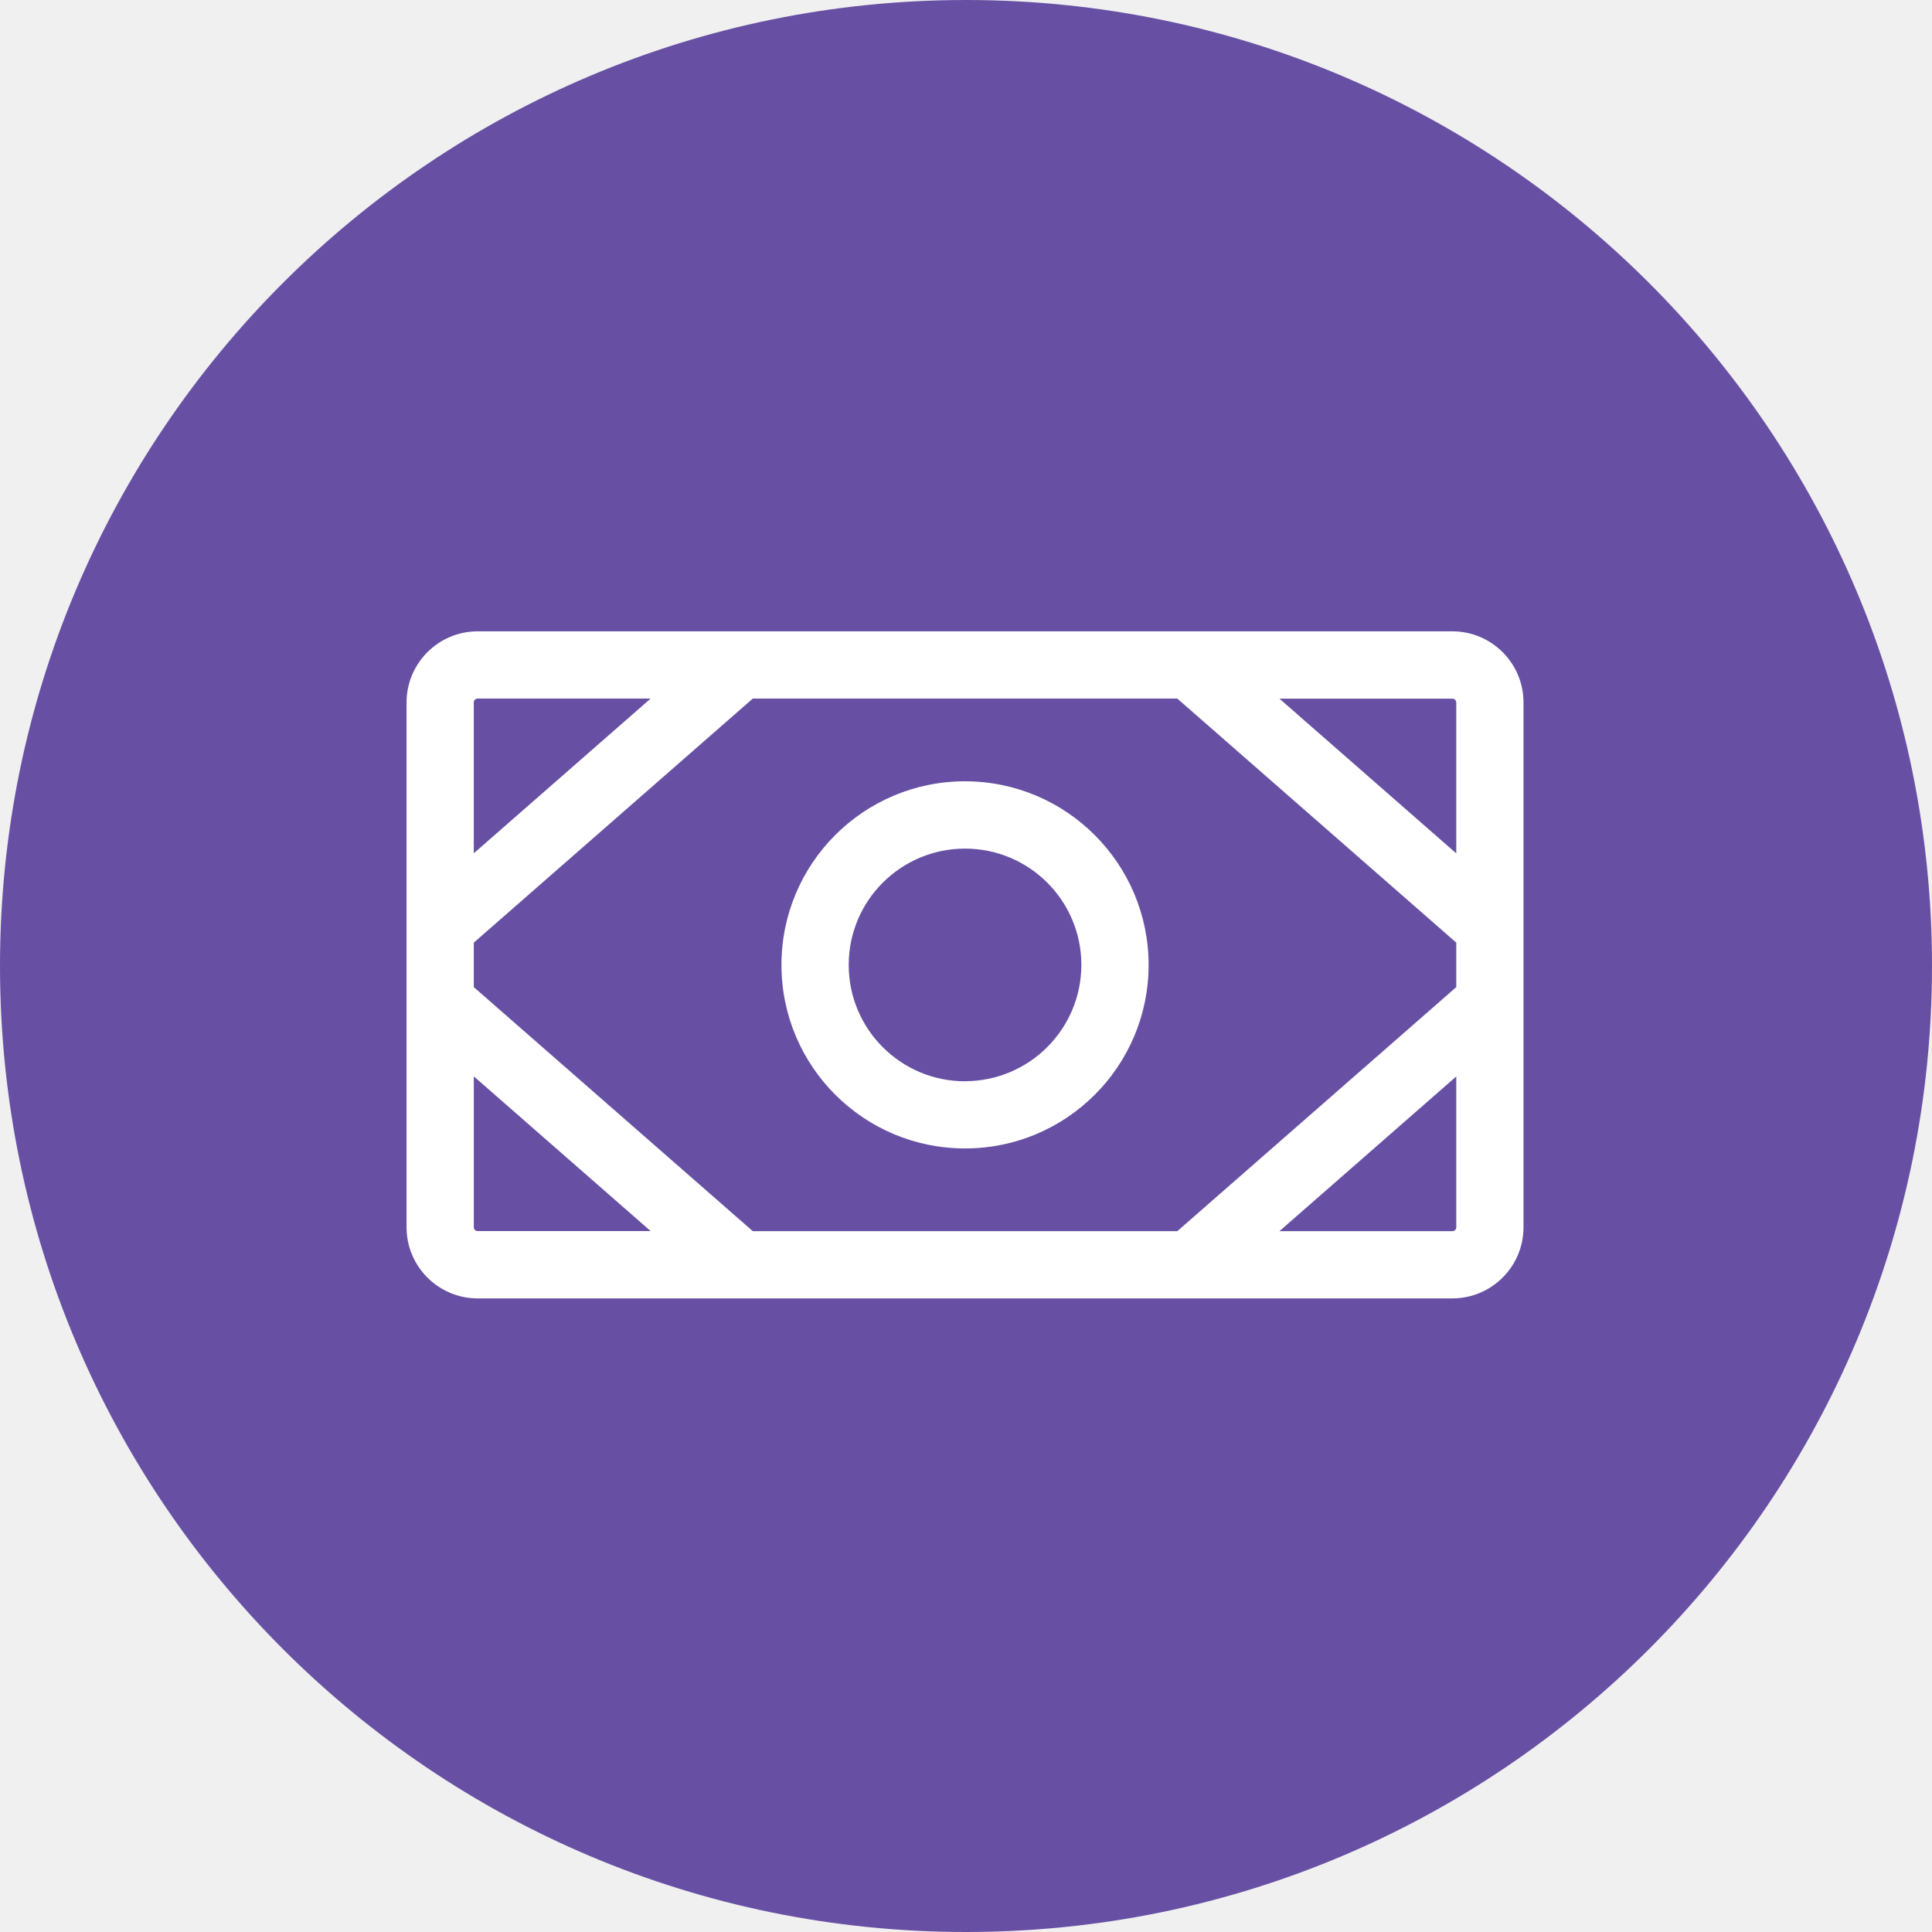
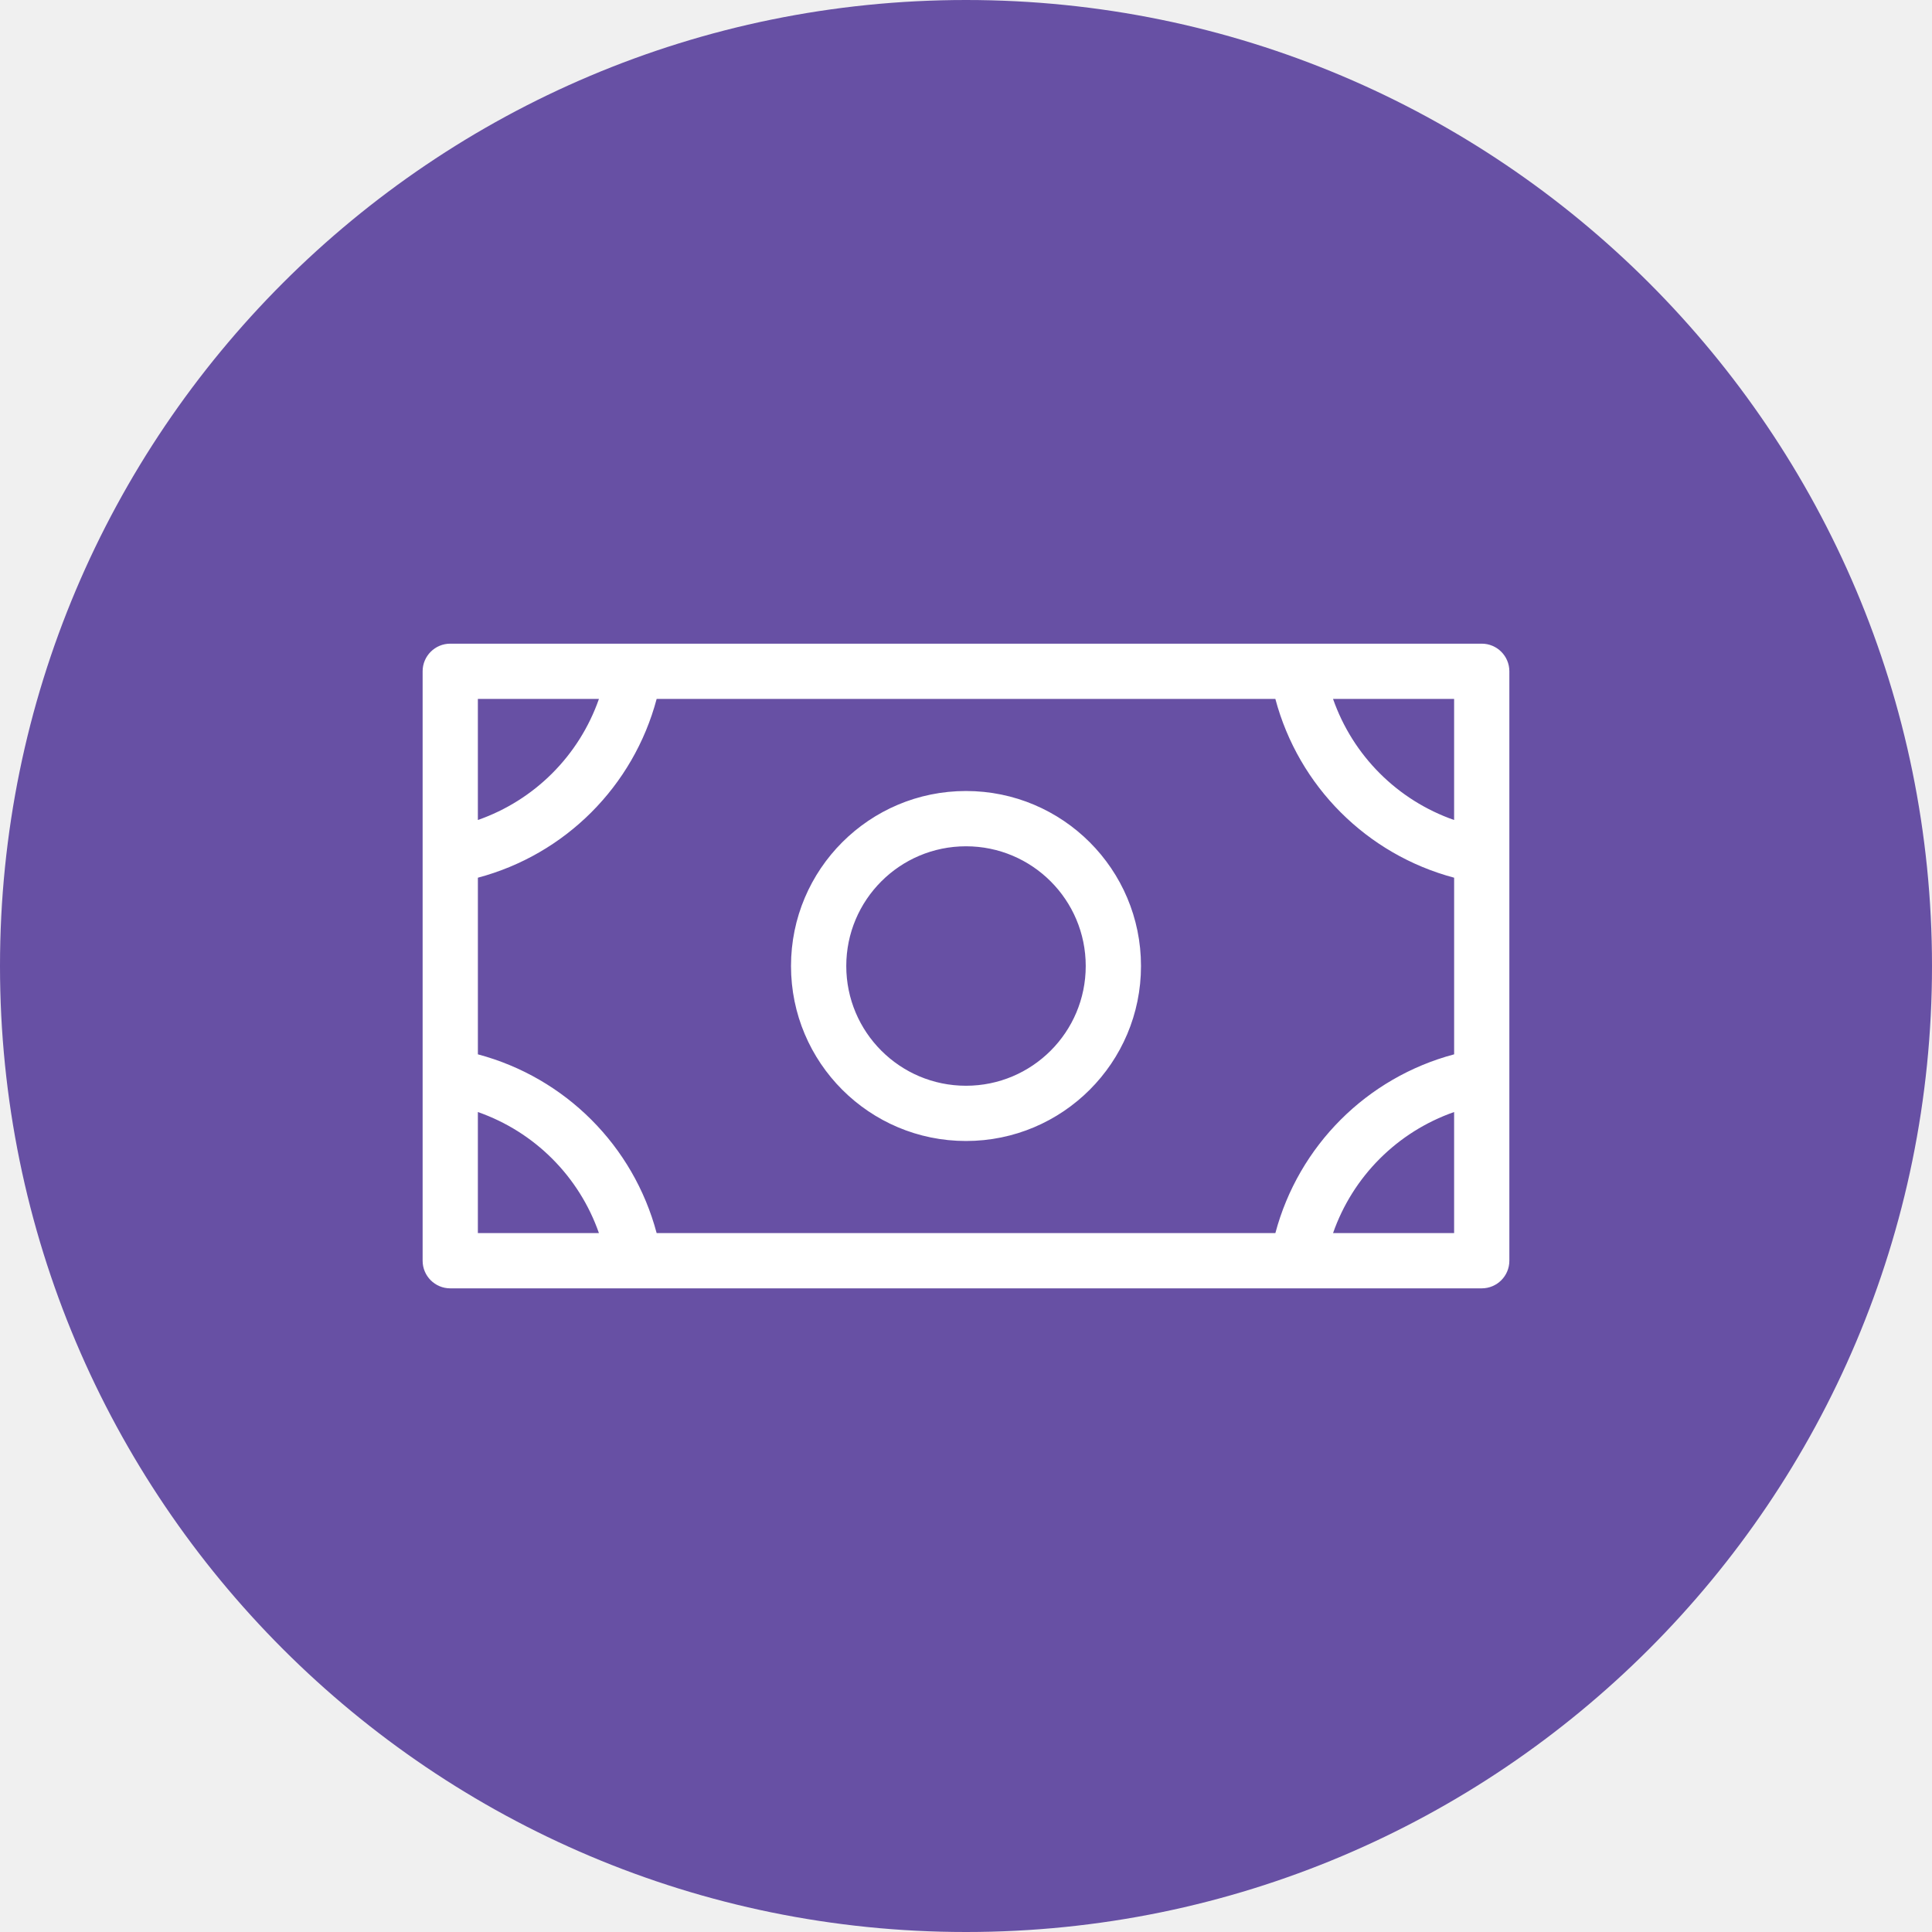
<svg xmlns="http://www.w3.org/2000/svg" viewBox="0 0 1024 1024">
  <circle cx="512" cy="512" r="512" style="fill:#6750a4" />
-   <path d="M769.8 334.62H253.17a37.73 37.73 0 0 0-37.69 37.69v278.18a37.73 37.73 0 0 0 37.69 37.69H769.8a37.73 37.73 0 0 0 37.69-37.69V372.31a37.73 37.73 0 0 0-37.69-37.69ZM399 652.54 251.12 523.19v-23.57L399 370.26h225l147.85 129.36v23.57L624 652.54Zm372.85-280.23v80l-93.71-82h91.66a2.05 2.05 0 0 1 2.05 2Zm-518.67-2.05h91.66l-93.72 82v-80a2.05 2.05 0 0 1 2.05-2Zm-2.05 280.23v-80l93.72 82h-91.68a2.05 2.05 0 0 1-2.05-2Zm518.67 2.05h-91.67l93.72-82v80a2.05 2.05 0 0 1-2.05 2ZM511.49 414.1a97.3 97.3 0 1 0 97.3 97.3 97.41 97.41 0 0 0-97.3-97.3Zm0 159a61.66 61.66 0 1 1 61.66-61.66 61.73 61.73 0 0 1-61.66 61.62Z" style="fill:#fff" />
+   <path d="M512 604.75c51.22 0 92.75-41.52 92.75-92.75s-41.52-92.75-92.75-92.75-92.75 41.52-92.75 92.75 41.52 92.75 92.75 92.75Zm0-156.2c35.05 0 63.46 28.41 63.46 63.46s-28.41 63.46-63.46 63.46-63.46-28.41-63.46-63.46 28.41-63.46 63.46-63.46Zm273.36-107.39H238.64c-8.09 0-14.64 6.56-14.64 14.64v312.41c0 8.09 6.56 14.64 14.64 14.64h546.71c8.09 0 14.64-6.56 14.64-14.64V355.8c0-8.09-6.56-14.64-14.64-14.64ZM253.29 465.2c46.28-12.31 82.43-48.46 94.75-94.75h327.93c12.31 46.28 48.46 82.43 94.75 94.75v93.62c-46.28 12.31-82.43 48.46-94.75 94.75H348.04c-12.31-46.28-48.46-82.43-94.75-94.75V465.2Zm517.42-30.58a104.475 104.475 0 0 1-64.17-64.17h64.17v64.17Zm-453.26-64.17a104.475 104.475 0 0 1-64.17 64.17v-64.17h64.17ZM253.28 589.4a104.475 104.475 0 0 1 64.17 64.17h-64.17V589.4Zm453.26 64.17a104.475 104.475 0 0 1 64.17-64.17v64.17h-64.17Z" style="fill:#fff" />
</svg>
